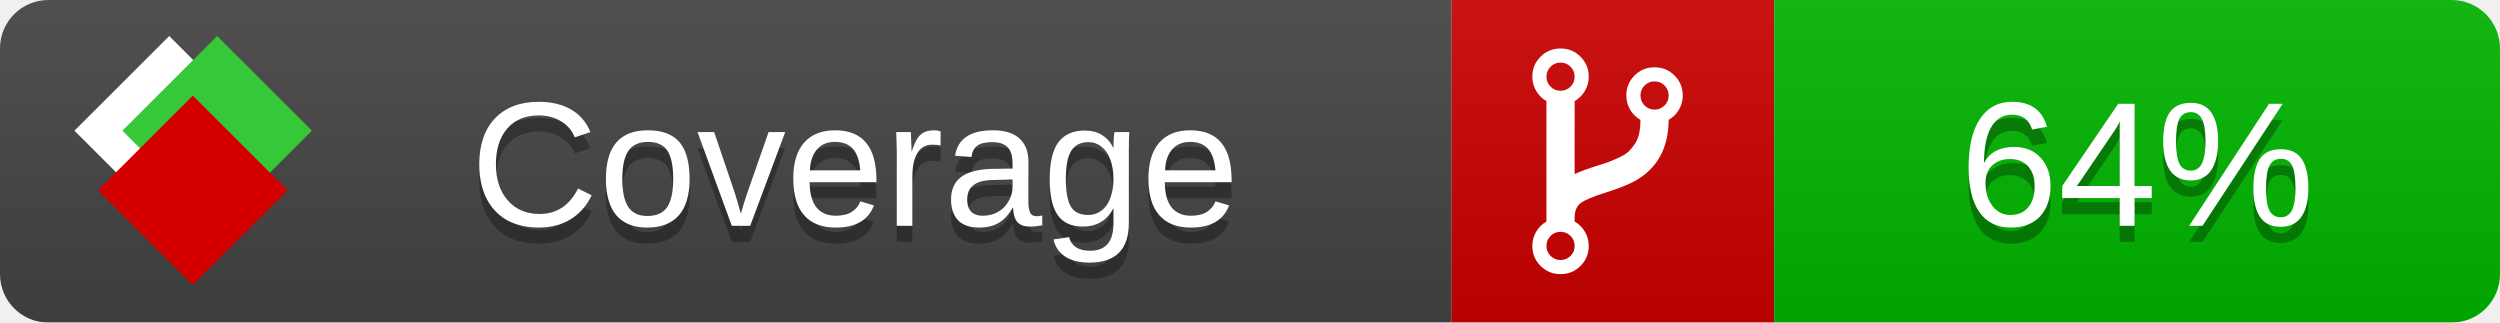
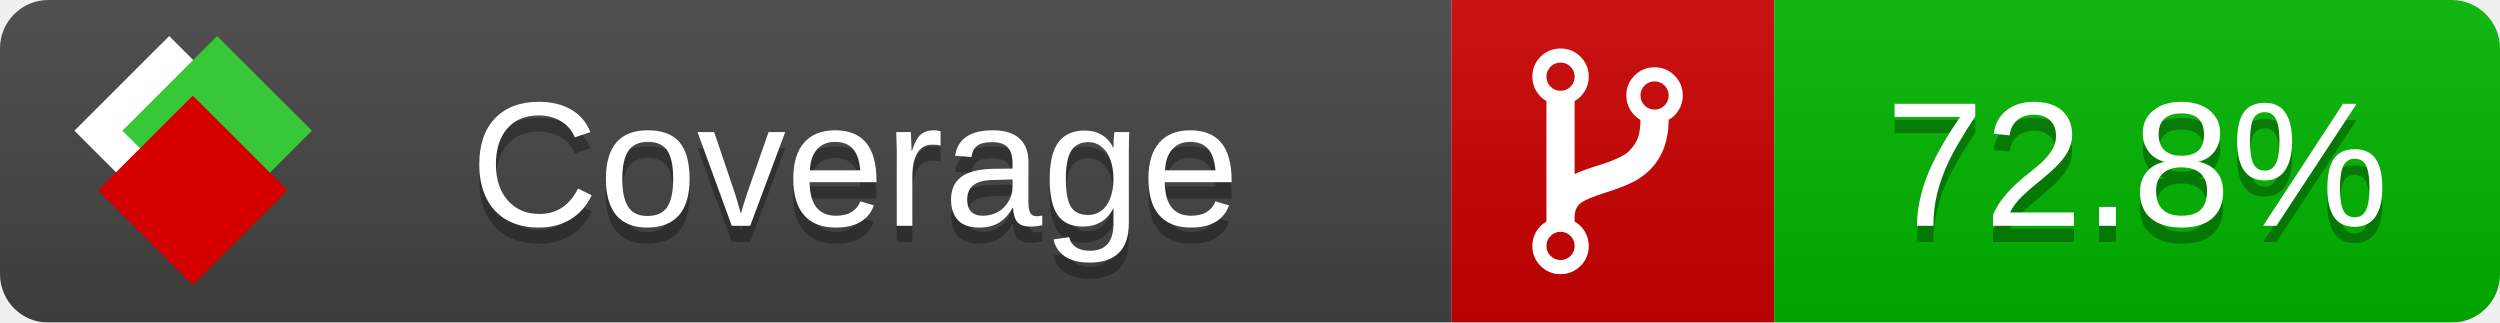
<svg xmlns="http://www.w3.org/2000/svg" xmlns:xlink="http://www.w3.org/1999/xlink" width="155" height="20">
  <style type="text/css">
          
            @keyframes fade1 {
                0% { visibility: visible; opacity: 1; }
               23% { visibility: visible; opacity: 1; }
               25% { visibility: hidden; opacity: 0; }
               48% { visibility: hidden; opacity: 0; }
               50% { visibility: hidden; opacity: 0; }
               73% { visibility: hidden; opacity: 0; }
               75% { visibility: hidden; opacity: 0; }
               98% { visibility: hidden; opacity: 0; }
              100% { visibility: visible; opacity: 1; }
            }
            @keyframes fade2 {
                0% { visibility: hidden; opacity: 0; }
               23% { visibility: hidden; opacity: 0; }
               25% { visibility: visible; opacity: 1; }
               48% { visibility: visible; opacity: 1; }
               50% { visibility: hidden; opacity: 0; }
               73% { visibility: hidden; opacity: 0; }
               75% { visibility: hidden; opacity: 0; }
               98% { visibility: hidden; opacity: 0; }
              100% { visibility: hidden; opacity: 0; }
            }
            @keyframes fade3 {
                0% { visibility: hidden; opacity: 0; }
               23% { visibility: hidden; opacity: 0; }
               25% { visibility: hidden; opacity: 0; }
               48% { visibility: hidden; opacity: 0; }
               50% { visibility: visible; opacity: 1; }
               73% { visibility: visible; opacity: 1; }
               75% { visibility: hidden; opacity: 0; }
               98% { visibility: hidden; opacity: 0; }
              100% { visibility: hidden; opacity: 0; }
            }
            @keyframes fade4 {
                0% { visibility: hidden; opacity: 0; }
               23% { visibility: hidden; opacity: 0; }
               25% { visibility: hidden; opacity: 0; }
               48% { visibility: hidden; opacity: 0; }
               50% { visibility: hidden; opacity: 0; }
               73% { visibility: hidden; opacity: 0; }
               75% { visibility: visible; opacity: 1; }
               98% { visibility: visible; opacity: 1; }
              100% { visibility: hidden; opacity: 0; }
            }
            .linecoverage {
                animation-duration: 15s;
                animation-name: fade1;
                animation-iteration-count: infinite;
            }
            .branchcoverage {
                animation-duration: 15s;
                animation-name: fade2;
                animation-iteration-count: infinite;
            }
            .methodcoverage {
                animation-duration: 15s;
                animation-name: fade3;
                animation-iteration-count: infinite;
            }
            .fullmethodcoverage {
                animation-duration: 15s;
                animation-name: fade4;
                animation-iteration-count: infinite;
            }
          
    </style>
  <defs>
    <linearGradient id="gradient" x2="0" y2="100%">
      <stop offset="0" stop-color="#bbb" stop-opacity=".1" />
      <stop offset="1" stop-opacity=".1" />
    </linearGradient>
    <linearGradient id="c">
      <stop offset="0" stop-color="#d40000" />
      <stop offset="1" stop-color="#ff2a2a" />
    </linearGradient>
    <linearGradient id="a">
      <stop offset="0" stop-color="#e0e0de" />
      <stop offset="1" stop-color="#fff" />
    </linearGradient>
    <linearGradient id="b">
      <stop offset="0" stop-color="#37c837" />
      <stop offset="1" stop-color="#217821" />
    </linearGradient>
    <linearGradient xlink:href="#a" id="e" x1="106.44" x2="69.96" y1="-11.96" y2="-46.84" gradientTransform="matrix(-.8426 -.00045 -.00045 -.8426 -94.27 -75.82)" gradientUnits="userSpaceOnUse" />
    <linearGradient xlink:href="#b" id="f" x1="56.19" x2="77.97" y1="-23.45" y2="10.62" gradientTransform="matrix(.8426 .00045 .00045 .8426 94.27 75.82)" gradientUnits="userSpaceOnUse" />
    <linearGradient xlink:href="#c" id="g" x1="79.98" x2="132.9" y1="10.79" y2="10.79" gradientTransform="matrix(.8426 .00045 .00045 .8426 94.27 75.82)" gradientUnits="userSpaceOnUse" />
    <mask id="mask">
      <rect width="155" height="20" rx="3" fill="#fff" />
    </mask>
    <g id="icon" transform="matrix(.04486 0 0 .04481 -.48 -.63)">
      <rect width="52.92" height="52.92" x="-109.72" y="-27.13" fill="url(#e)" transform="rotate(-135)" />
      <rect width="52.92" height="52.92" x="70.19" y="-39.18" fill="url(#f)" transform="rotate(45)" />
      <rect width="52.92" height="52.92" x="80.05" y="-15.74" fill="url(#g)" transform="rotate(45)" />
    </g>
  </defs>
  <g mask="url(#mask)">
    <rect x="0" y="0" width="90" height="20" fill="#444" />
    <rect x="90" y="0" width="20" height="20" fill="#c00" />
    <rect x="110" y="0" width="45" height="20" fill="#00B600" />
    <rect x="0" y="0" width="155" height="20" fill="url(#gradient)" />
  </g>
  <g>
    <path class="" fill="#fff" d="m 97.628,15.247 q 0,-0.364 -0.255,-0.619 -0.255,-0.255 -0.619,-0.255 -0.364,0 -0.619,0.255 -0.255,0.255 -0.255,0.619 0,0.364 0.255,0.619 0.255,0.255 0.619,0.255 0.364,0 0.619,-0.255 0.255,-0.255 0.255,-0.619 z m 0,-10.493 q 0,-0.364 -0.255,-0.619 -0.255,-0.255 -0.619,-0.255 -0.364,0 -0.619,0.255 -0.255,0.255 -0.255,0.619 0,0.364 0.255,0.619 0.255,0.255 0.619,0.255 0.364,0 0.619,-0.255 0.255,-0.255 0.255,-0.619 z m 5.83,1.166 q 0,-0.364 -0.255,-0.619 -0.255,-0.255 -0.619,-0.255 -0.364,0 -0.619,0.255 -0.255,0.255 -0.255,0.619 0,0.364 0.255,0.619 0.255,0.255 0.619,0.255 0.364,0 0.619,-0.255 0.255,-0.255 0.255,-0.619 z m 0.874,0 q 0,0.474 -0.237,0.879 -0.237,0.405 -0.638,0.633 -0.018,2.614 -2.059,3.771 -0.619,0.346 -1.849,0.738 -1.166,0.364 -1.544,0.647 -0.378,0.282 -0.378,0.911 l 0,0.237 q 0.401,0.228 0.638,0.633 0.237,0.405 0.237,0.879 0,0.729 -0.51,1.239 -0.51,0.51 -1.239,0.51 -0.729,0 -1.239,-0.51 -0.51,-0.51 -0.51,-1.239 0,-0.474 0.237,-0.879 0.237,-0.405 0.638,-0.633 l 0,-7.469 q -0.401,-0.228 -0.638,-0.633 -0.237,-0.405 -0.237,-0.879 0,-0.729 0.51,-1.239 0.51,-0.51 1.239,-0.51 0.729,0 1.239,0.51 0.51,0.51 0.51,1.239 0,0.474 -0.237,0.879 -0.237,0.405 -0.638,0.633 l 0,4.527 q 0.492,-0.237 1.403,-0.519 0.501,-0.155 0.797,-0.269 0.296,-0.114 0.642,-0.282 0.346,-0.169 0.537,-0.36 0.191,-0.191 0.369,-0.465 0.178,-0.273 0.255,-0.633 0.077,-0.36 0.077,-0.833 -0.401,-0.228 -0.638,-0.633 -0.237,-0.405 -0.237,-0.879 0,-0.729 0.51,-1.239 0.51,-0.51 1.239,-0.51 0.729,0 1.239,0.51 0.51,0.51 0.51,1.239 z" />
  </g>
  <g fill="#fff" text-anchor="middle" font-family="Verdana,Arial,Geneva,sans-serif" font-size="11">
    <a xlink:href="https://github.com/danielpalme/ReportGenerator" target="_top">
      <use xlink:href="#icon" transform="translate(3,1) scale(3.5)" />
    </a>
    <text x="53" y="15" fill="#010101" fill-opacity=".3">Coverage</text>
    <text x="53" y="14" fill="#fff">Coverage</text>
-     <text class="" x="132.5" y="15" fill="#010101" fill-opacity=".3">64%</text>
-     <text class="" x="132.5" y="14">64%</text>
+     <text class="" x="132.5" y="15" fill="#010101" fill-opacity=".3">72.8%</text>
+     <text class="" x="132.5" y="14">72.8%</text>
  </g>
  <g>
    <rect class="" x="90" y="0" width="65" height="20" fill-opacity="0" />
  </g>
</svg>
